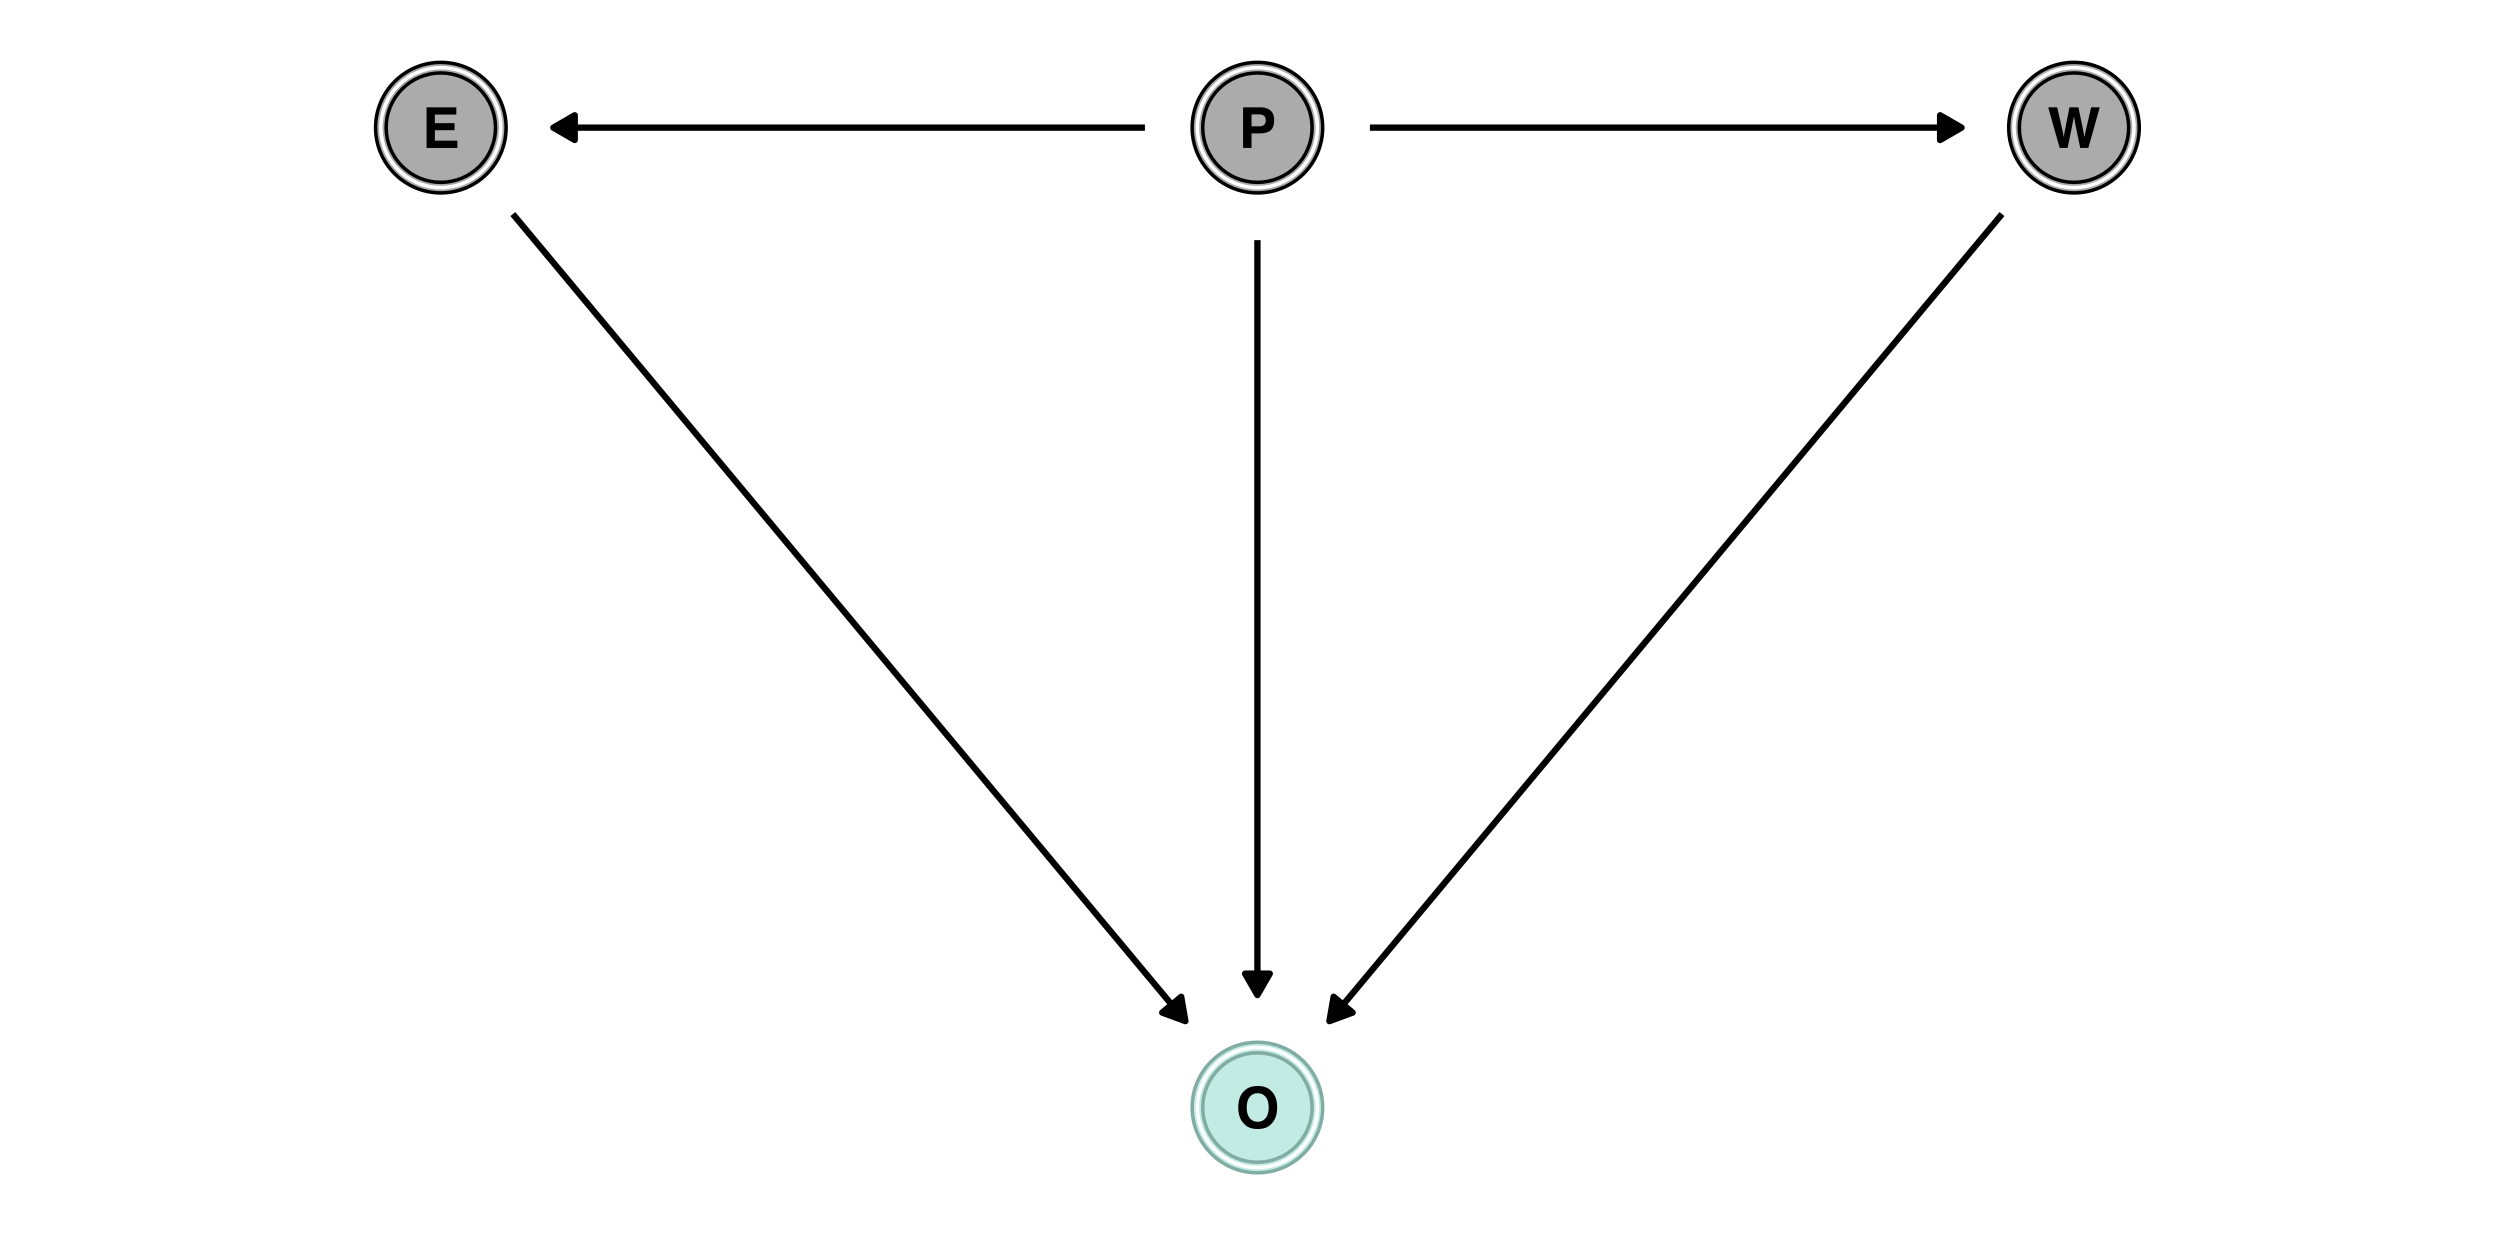
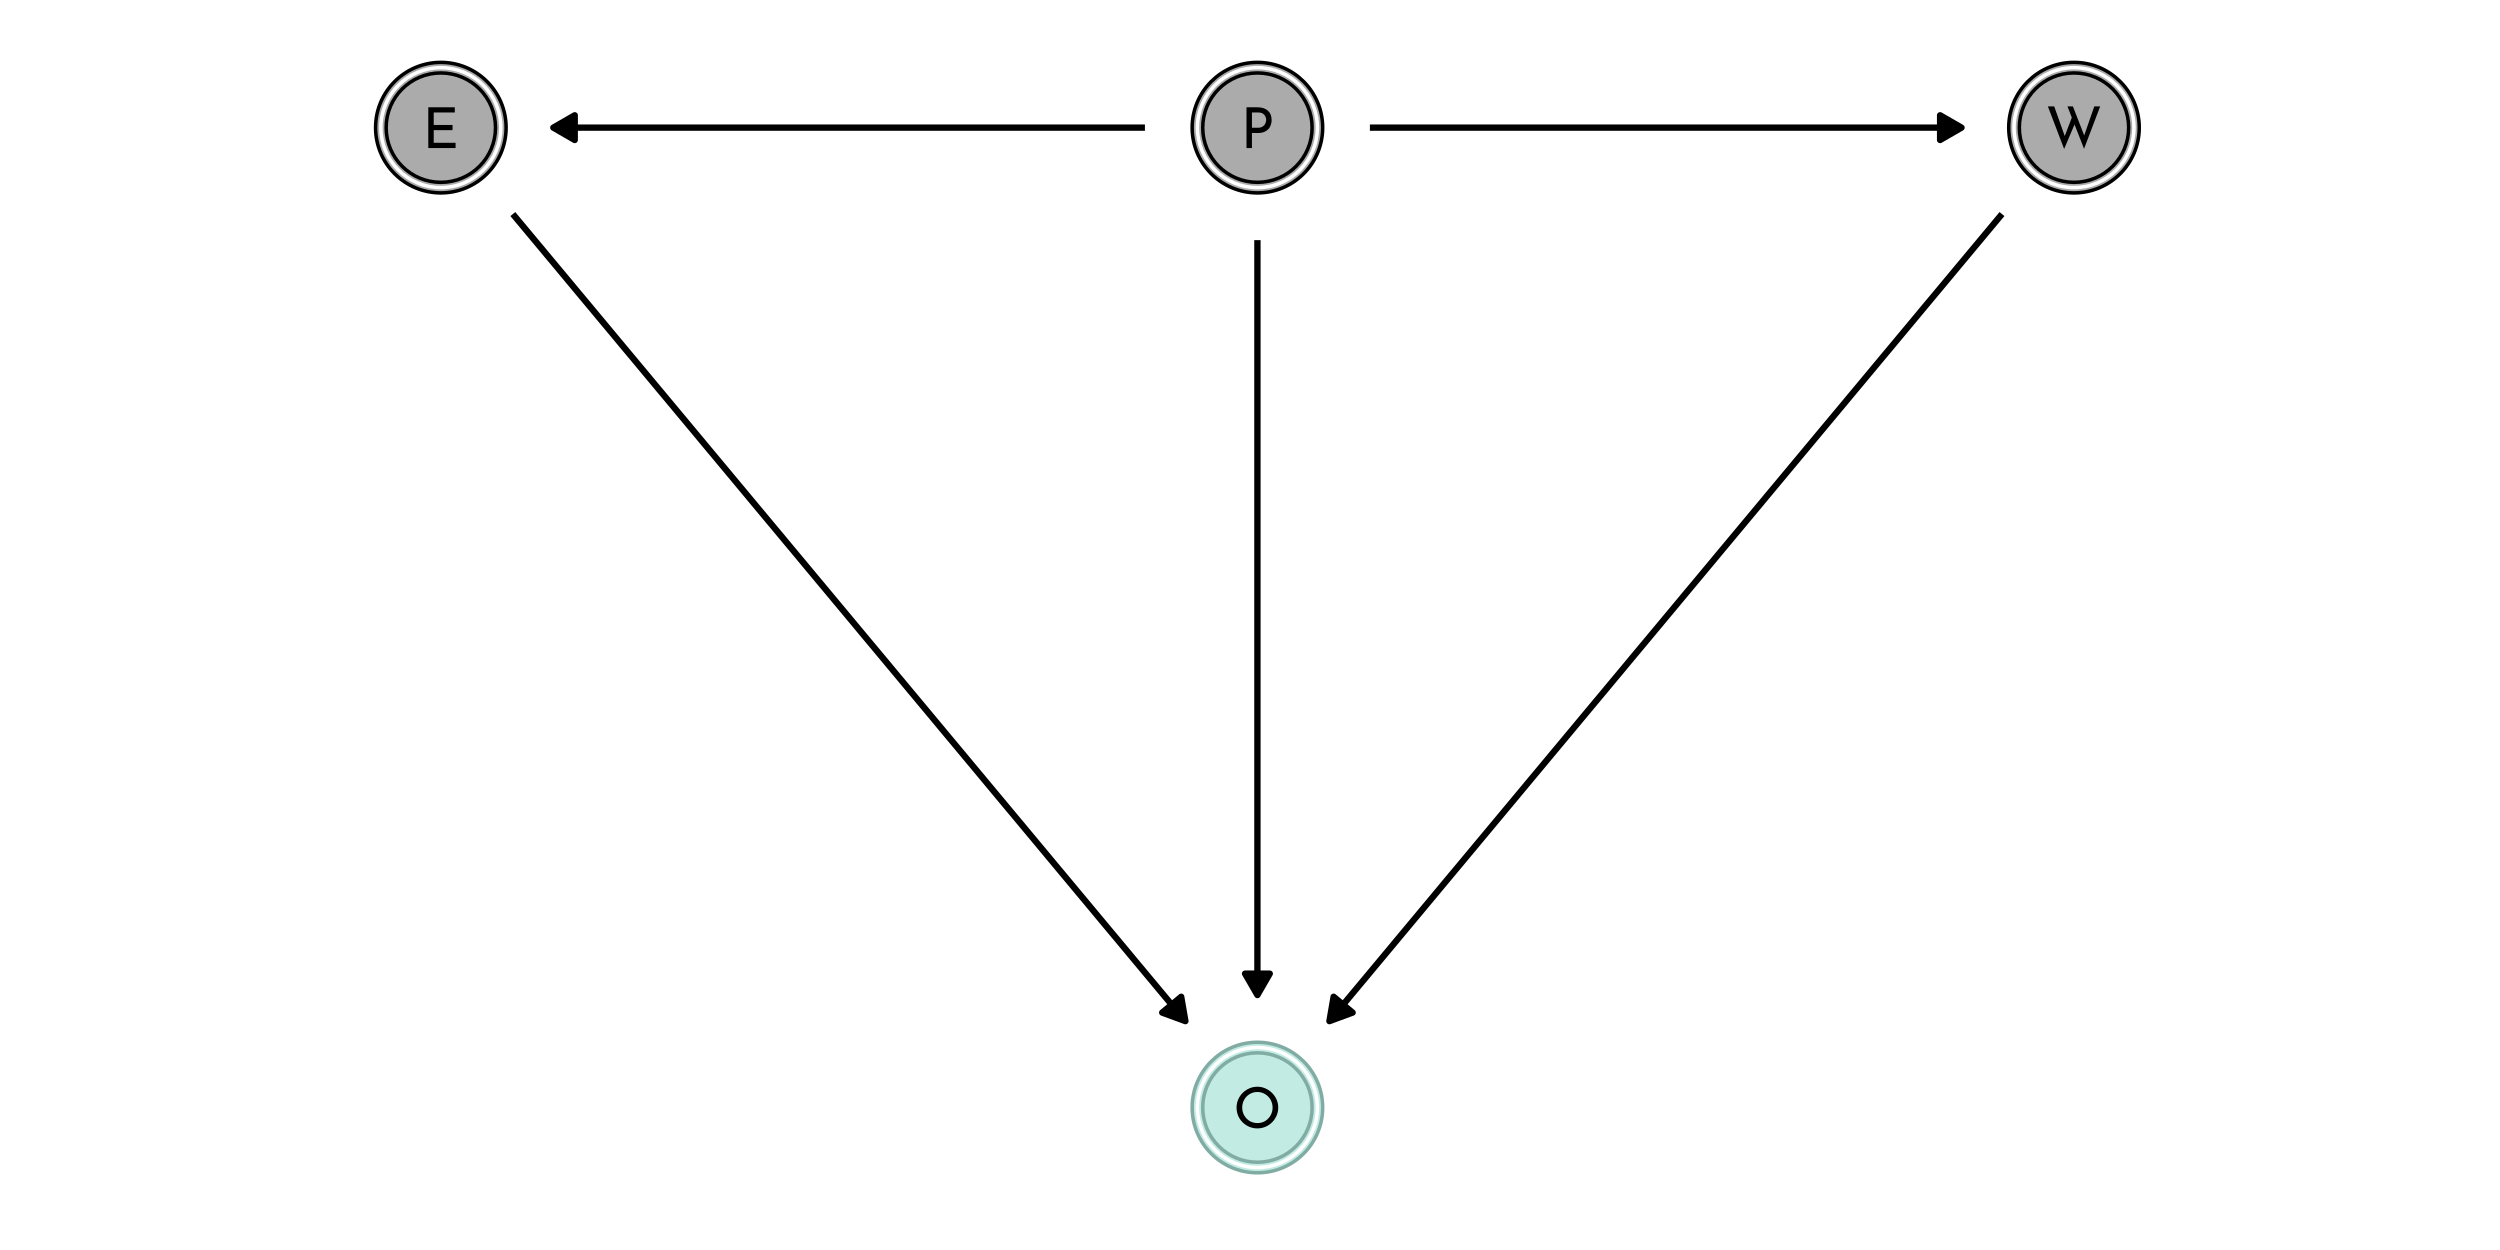
<svg xmlns="http://www.w3.org/2000/svg" xmlns:xlink="http://www.w3.org/1999/xlink" width="504pt" height="252pt" viewBox="0 0 504 252" version="1.1">
  <defs>
    <g>
      <symbol overflow="visible" id="glyph0-0">
-         <path style="stroke:none;" d="M 0.859 0 L 0.859 -8.188 L 7.453 -8.188 L 7.453 0 Z M 6.422 -1.016 L 6.422 -7.172 L 1.875 -7.172 L 1.875 -1.016 Z M 6.422 -1.016 " />
+         <path style="stroke:none;" d="" />
      </symbol>
      <symbol overflow="visible" id="glyph0-1">
-         <path style="stroke:none;" d="M 6.922 -6.734 L 2.594 -6.734 L 2.594 -5 L 6.562 -5 L 6.562 -3.578 L 2.594 -3.578 L 2.594 -1.469 L 7.125 -1.469 L 7.125 0 L 0.922 0 L 0.922 -8.188 L 6.922 -8.188 Z M 6.922 -6.734 " />
+         <path style="stroke:none;" d="M 6.531 -8.219 L 6.531 -7.172 L 2.281 -7.172 L 2.281 -4.656 L 6.078 -4.656 L 6.078 -3.609 L 2.281 -3.609 L 2.281 -1.062 L 6.688 -1.062 L 6.688 0 L 1.188 0 L 1.188 -8.219 Z M 6.531 -8.219 " />
      </symbol>
      <symbol overflow="visible" id="glyph0-2">
-         <path style="stroke:none;" d="M 5.469 -5.578 C 5.469 -6.004 5.352 -6.305 5.125 -6.484 C 4.906 -6.672 4.598 -6.766 4.203 -6.766 L 2.609 -6.766 L 2.609 -4.359 L 4.203 -4.359 C 4.598 -4.359 4.906 -4.453 5.125 -4.641 C 5.352 -4.836 5.469 -5.148 5.469 -5.578 Z M 7.172 -5.594 C 7.172 -4.625 6.926 -3.938 6.438 -3.531 C 5.945 -3.133 5.25 -2.938 4.344 -2.938 L 2.609 -2.938 L 2.609 0 L 0.906 0 L 0.906 -8.188 L 4.469 -8.188 C 5.289 -8.188 5.945 -7.973 6.438 -7.547 C 6.926 -7.129 7.172 -6.477 7.172 -5.594 Z M 7.172 -5.594 " />
+         <path style="stroke:none;" d="M 3.391 -8.219 C 4.285 -8.219 4.984 -7.992 5.484 -7.547 C 5.992 -7.098 6.25 -6.473 6.25 -5.672 C 6.25 -5.211 6.156 -4.781 5.969 -4.375 C 5.781 -3.977 5.477 -3.656 5.062 -3.406 C 4.656 -3.156 4.133 -3.031 3.5 -3.031 L 2.281 -3.031 L 2.281 0 L 1.188 0 L 1.188 -8.219 Z M 3.5 -4.094 C 3.895 -4.094 4.211 -4.176 4.453 -4.344 C 4.703 -4.508 4.879 -4.711 4.984 -4.953 C 5.098 -5.191 5.156 -5.426 5.156 -5.656 C 5.156 -6.051 5.023 -6.398 4.766 -6.703 C 4.504 -7.016 4.102 -7.172 3.562 -7.172 L 2.281 -7.172 L 2.281 -4.094 Z M 3.5 -4.094 " />
      </symbol>
      <symbol overflow="visible" id="glyph0-3">
-         <path style="stroke:none;" d="M 1.984 -8.188 L 3.062 -3.5 L 3.297 -2.188 L 3.531 -3.469 L 4.453 -8.188 L 6.266 -8.188 L 7.234 -3.5 L 7.484 -2.188 L 7.734 -3.453 L 8.828 -8.188 L 10.562 -8.188 L 8.266 0 L 6.625 0 L 5.641 -4.781 L 5.359 -6.375 L 5.062 -4.781 L 4.078 0 L 2.484 0 L 0.172 -8.188 Z M 1.984 -8.188 " />
+         <path style="stroke:none;" d="M 7.766 0.359 L 5.844 -4.547 L 3.75 0.391 L 0.469 -8.188 L 1.75 -8.188 L 3.875 -2.203 L 5.297 -5.938 L 4.422 -8.188 L 5.516 -8.188 L 7.797 -2.328 L 9.828 -8.188 L 11.016 -8.188 Z M 7.766 0.359 " />
      </symbol>
      <symbol overflow="visible" id="glyph0-4">
-         <path style="stroke:none;" d="M 4.484 -1.219 C 5.16 -1.219 5.695 -1.469 6.094 -1.969 C 6.5 -2.469 6.703 -3.18 6.703 -4.109 C 6.703 -5.023 6.5 -5.734 6.094 -6.234 C 5.695 -6.734 5.16 -6.984 4.484 -6.984 C 3.805 -6.984 3.266 -6.734 2.859 -6.234 C 2.461 -5.734 2.266 -5.023 2.266 -4.109 C 2.266 -3.18 2.461 -2.469 2.859 -1.969 C 3.266 -1.469 3.805 -1.219 4.484 -1.219 Z M 8.406 -4.109 C 8.406 -2.641 7.992 -1.516 7.172 -0.734 C 6.555 -0.086 5.66 0.234 4.484 0.234 C 3.316 0.234 2.426 -0.086 1.812 -0.734 C 0.977 -1.516 0.562 -2.641 0.562 -4.109 C 0.562 -5.609 0.977 -6.734 1.812 -7.484 C 2.426 -8.117 3.316 -8.438 4.484 -8.438 C 5.66 -8.438 6.555 -8.117 7.172 -7.484 C 7.992 -6.734 8.406 -5.609 8.406 -4.109 Z M 4.484 -8.438 Z M 4.484 -8.438 " />
+         <path style="stroke:none;" d="M 0.672 -4.109 C 0.672 -4.859 0.859 -5.555 1.234 -6.203 C 1.617 -6.848 2.129 -7.359 2.766 -7.734 C 3.41 -8.117 4.113 -8.312 4.875 -8.312 C 5.625 -8.312 6.316 -8.117 6.953 -7.734 C 7.598 -7.359 8.113 -6.848 8.5 -6.203 C 8.883 -5.555 9.078 -4.859 9.078 -4.109 C 9.078 -3.348 8.883 -2.645 8.5 -2 C 8.125 -1.352 7.613 -0.844 6.969 -0.469 C 6.32 -0.094 5.625 0.094 4.875 0.094 C 4.113 0.094 3.41 -0.094 2.766 -0.469 C 2.117 -0.844 1.609 -1.348 1.234 -1.984 C 0.859 -2.629 0.672 -3.336 0.672 -4.109 Z M 1.812 -4.094 C 1.812 -3.531 1.945 -3.008 2.219 -2.531 C 2.488 -2.051 2.859 -1.672 3.328 -1.391 C 3.805 -1.117 4.328 -0.984 4.891 -0.984 C 5.453 -0.984 5.961 -1.117 6.422 -1.391 C 6.891 -1.672 7.258 -2.051 7.531 -2.531 C 7.801 -3.008 7.938 -3.535 7.938 -4.109 C 7.938 -4.672 7.801 -5.195 7.531 -5.688 C 7.258 -6.176 6.883 -6.555 6.406 -6.828 C 5.938 -7.109 5.426 -7.25 4.875 -7.25 C 4.312 -7.25 3.789 -7.109 3.312 -6.828 C 2.844 -6.547 2.473 -6.16 2.203 -5.672 C 1.941 -5.191 1.812 -4.664 1.812 -4.094 Z M 1.812 -4.094 " />
      </symbol>
    </g>
  </defs>
  <g id="surface570">
    <rect x="0" y="0" width="504" height="252" style="fill:rgb(100%,100%,100%);fill-opacity:1;stroke:none;" />
    <path style="fill:none;stroke-width:1.28;stroke-linecap:butt;stroke-linejoin:round;stroke:rgb(0%,0%,0%);stroke-opacity:1;stroke-miterlimit:1;" d="M 103.391 43.152 L 103.836 43.691 L 107.164 47.684 L 108.828 49.676 L 110.488 51.672 L 113.816 55.664 L 115.477 57.66 L 117.141 59.656 L 118.805 61.648 L 120.465 63.645 L 123.793 67.637 L 125.453 69.633 L 127.117 71.625 L 130.445 75.617 L 132.105 77.613 L 135.434 81.605 L 137.094 83.598 L 140.422 87.59 L 142.082 89.586 L 145.41 93.578 L 147.07 95.57 L 150.398 99.562 L 152.059 101.559 L 155.387 105.551 L 157.051 107.543 L 158.711 109.539 L 162.039 113.531 L 163.699 115.527 L 165.363 117.523 L 167.027 119.516 L 168.688 121.512 L 172.016 125.504 L 173.676 127.5 L 175.34 129.496 L 177.004 131.488 L 178.668 133.484 L 180.328 135.48 L 183.656 139.473 L 185.316 141.465 L 188.645 145.457 L 190.305 147.453 L 193.633 151.445 L 195.293 153.438 L 198.621 157.43 L 200.281 159.426 L 203.609 163.418 L 205.273 165.41 L 206.934 167.406 L 210.262 171.398 L 211.922 173.395 L 213.586 175.391 L 215.25 177.383 L 216.91 179.379 L 220.238 183.371 L 221.898 185.367 L 223.562 187.363 L 225.227 189.355 L 226.891 191.352 L 228.551 193.348 L 231.879 197.34 L 233.539 199.332 L 236.867 203.324 L 238.527 205.32 L 238.977 205.859 " />
    <path style="fill-rule:nonzero;fill:rgb(0%,0%,0%);fill-opacity:1;stroke-width:1.28;stroke-linecap:butt;stroke-linejoin:round;stroke:rgb(0%,0%,0%);stroke-opacity:1;stroke-miterlimit:1;" d="M 234.301 204.137 L 238.977 205.859 L 238.129 200.949 Z M 234.301 204.137 " />
    <path style="fill:none;stroke-width:1.28;stroke-linecap:butt;stroke-linejoin:round;stroke:rgb(0%,0%,0%);stroke-opacity:1;stroke-miterlimit:1;" d="M 230.816 25.73 L 111.551 25.73 " />
    <path style="fill-rule:nonzero;fill:rgb(0%,0%,0%);fill-opacity:1;stroke-width:1.28;stroke-linecap:butt;stroke-linejoin:round;stroke:rgb(0%,0%,0%);stroke-opacity:1;stroke-miterlimit:1;" d="M 115.863 23.242 L 111.551 25.73 L 115.863 28.223 Z M 115.863 23.242 " />
    <path style="fill:none;stroke-width:1.28;stroke-linecap:butt;stroke-linejoin:round;stroke:rgb(0%,0%,0%);stroke-opacity:1;stroke-miterlimit:1;" d="M 253.496 48.41 L 253.496 200.602 " />
    <path style="fill-rule:nonzero;fill:rgb(0%,0%,0%);fill-opacity:1;stroke-width:1.28;stroke-linecap:butt;stroke-linejoin:round;stroke:rgb(0%,0%,0%);stroke-opacity:1;stroke-miterlimit:1;" d="M 251.004 196.289 L 253.496 200.602 L 255.984 196.289 Z M 251.004 196.289 " />
    <path style="fill:none;stroke-width:1.28;stroke-linecap:butt;stroke-linejoin:round;stroke:rgb(0%,0%,0%);stroke-opacity:1;stroke-miterlimit:1;" d="M 276.172 25.73 L 395.441 25.73 " />
    <path style="fill-rule:nonzero;fill:rgb(0%,0%,0%);fill-opacity:1;stroke-width:1.28;stroke-linecap:butt;stroke-linejoin:round;stroke:rgb(0%,0%,0%);stroke-opacity:1;stroke-miterlimit:1;" d="M 391.125 28.223 L 395.441 25.73 L 391.125 23.242 Z M 391.125 28.223 " />
    <path style="fill:none;stroke-width:1.28;stroke-linecap:butt;stroke-linejoin:round;stroke:rgb(0%,0%,0%);stroke-opacity:1;stroke-miterlimit:1;" d="M 403.598 43.152 L 403.152 43.691 L 399.824 47.684 L 398.164 49.676 L 394.836 53.668 L 393.176 55.664 L 389.848 59.656 L 388.184 61.648 L 386.523 63.645 L 383.195 67.637 L 381.535 69.633 L 379.871 71.625 L 378.207 73.621 L 376.547 75.617 L 373.219 79.609 L 371.559 81.605 L 369.895 83.598 L 366.566 87.59 L 364.906 89.586 L 361.578 93.578 L 359.918 95.57 L 356.59 99.562 L 354.93 101.559 L 351.602 105.551 L 349.941 107.543 L 346.613 111.535 L 344.953 113.531 L 341.625 117.523 L 339.961 119.516 L 338.301 121.512 L 334.973 125.504 L 333.312 127.5 L 331.648 129.496 L 329.984 131.488 L 328.324 133.484 L 324.996 137.477 L 323.336 139.473 L 321.672 141.465 L 318.344 145.457 L 316.684 147.453 L 313.355 151.445 L 311.695 153.438 L 308.367 157.43 L 306.707 159.426 L 303.379 163.418 L 301.719 165.41 L 298.391 169.402 L 296.73 171.398 L 293.402 175.391 L 291.738 177.383 L 290.078 179.379 L 286.75 183.371 L 285.09 185.367 L 283.426 187.363 L 281.762 189.355 L 280.102 191.352 L 276.773 195.344 L 275.113 197.34 L 273.449 199.332 L 270.121 203.324 L 268.461 205.32 L 268.012 205.859 " />
    <path style="fill-rule:nonzero;fill:rgb(0%,0%,0%);fill-opacity:1;stroke-width:1.28;stroke-linecap:butt;stroke-linejoin:round;stroke:rgb(0%,0%,0%);stroke-opacity:1;stroke-miterlimit:1;" d="M 268.859 200.949 L 268.012 205.859 L 272.688 204.137 Z M 268.859 200.949 " />
    <path style="fill-rule:nonzero;fill:rgb(67.059%,67.059%,67.059%);fill-opacity:1;stroke-width:0.709;stroke-linecap:round;stroke-linejoin:round;stroke:rgb(0%,0%,0%);stroke-opacity:1;stroke-miterlimit:10;" d="M 102.031 25.73 C 102.031 33 96.141 38.891 88.871 38.891 C 81.605 38.891 75.715 33 75.715 25.73 C 75.715 18.465 81.605 12.574 88.871 12.574 C 96.141 12.574 102.031 18.465 102.031 25.73 " />
    <path style="fill-rule:nonzero;fill:rgb(67.059%,67.059%,67.059%);fill-opacity:1;stroke-width:0.709;stroke-linecap:round;stroke-linejoin:round;stroke:rgb(0%,0%,0%);stroke-opacity:1;stroke-miterlimit:10;" d="M 266.652 25.73 C 266.652 33 260.762 38.891 253.496 38.891 C 246.227 38.891 240.336 33 240.336 25.73 C 240.336 18.465 246.227 12.574 253.496 12.574 C 260.762 12.574 266.652 18.465 266.652 25.73 " />
    <path style="fill-rule:nonzero;fill:rgb(67.059%,67.059%,67.059%);fill-opacity:1;stroke-width:0.709;stroke-linecap:round;stroke-linejoin:round;stroke:rgb(0%,0%,0%);stroke-opacity:1;stroke-miterlimit:10;" d="M 431.273 25.73 C 431.273 33 425.383 38.891 418.117 38.891 C 410.852 38.891 404.957 33 404.957 25.73 C 404.957 18.465 410.852 12.574 418.117 12.574 C 425.383 12.574 431.273 18.465 431.273 25.73 " />
    <path style="fill-rule:nonzero;fill:rgb(75.686%,92.157%,89.02%);fill-opacity:1;stroke-width:0.709;stroke-linecap:round;stroke-linejoin:round;stroke:rgb(50.588%,67.451%,64.314%);stroke-opacity:1;stroke-miterlimit:10;" d="M 266.652 223.277 C 266.652 230.547 260.762 236.438 253.496 236.438 C 246.227 236.438 240.336 230.547 240.336 223.277 C 240.336 216.012 246.227 210.121 253.496 210.121 C 260.762 210.121 266.652 216.012 266.652 223.277 " />
    <path style="fill-rule:nonzero;fill:rgb(67.059%,67.059%,67.059%);fill-opacity:1;stroke-width:0.709;stroke-linecap:round;stroke-linejoin:round;stroke:rgb(100%,100%,100%);stroke-opacity:1;stroke-miterlimit:10;" d="M 100.965 25.73 C 100.965 32.41 95.551 37.824 88.871 37.824 C 82.195 37.824 76.781 32.41 76.781 25.73 C 76.781 19.055 82.195 13.641 88.871 13.641 C 95.551 13.641 100.965 19.055 100.965 25.73 " />
    <path style="fill-rule:nonzero;fill:rgb(67.059%,67.059%,67.059%);fill-opacity:1;stroke-width:0.709;stroke-linecap:round;stroke-linejoin:round;stroke:rgb(100%,100%,100%);stroke-opacity:1;stroke-miterlimit:10;" d="M 265.586 25.73 C 265.586 32.41 260.172 37.824 253.496 37.824 C 246.816 37.824 241.402 32.41 241.402 25.73 C 241.402 19.055 246.816 13.641 253.496 13.641 C 260.172 13.641 265.586 19.055 265.586 25.73 " />
    <path style="fill-rule:nonzero;fill:rgb(67.059%,67.059%,67.059%);fill-opacity:1;stroke-width:0.709;stroke-linecap:round;stroke-linejoin:round;stroke:rgb(100%,100%,100%);stroke-opacity:1;stroke-miterlimit:10;" d="M 430.207 25.73 C 430.207 32.41 424.793 37.824 418.117 37.824 C 411.438 37.824 406.027 32.41 406.027 25.73 C 406.027 19.055 411.438 13.641 418.117 13.641 C 424.793 13.641 430.207 19.055 430.207 25.73 " />
    <path style="fill-rule:nonzero;fill:rgb(75.686%,92.157%,89.02%);fill-opacity:1;stroke-width:0.709;stroke-linecap:round;stroke-linejoin:round;stroke:rgb(100%,100%,100%);stroke-opacity:1;stroke-miterlimit:10;" d="M 265.586 223.277 C 265.586 229.957 260.172 235.371 253.496 235.371 C 246.816 235.371 241.402 229.957 241.402 223.277 C 241.402 216.602 246.816 211.188 253.496 211.188 C 260.172 211.188 265.586 216.602 265.586 223.277 " />
    <path style="fill-rule:nonzero;fill:rgb(67.059%,67.059%,67.059%);fill-opacity:1;stroke-width:0.709;stroke-linecap:round;stroke-linejoin:round;stroke:rgb(0%,0%,0%);stroke-opacity:1;stroke-miterlimit:10;" d="M 99.895 25.73 C 99.895 31.82 94.961 36.758 88.871 36.758 C 82.785 36.758 77.848 31.82 77.848 25.73 C 77.848 19.645 82.785 14.707 88.871 14.707 C 94.961 14.707 99.895 19.645 99.895 25.73 " />
    <path style="fill-rule:nonzero;fill:rgb(67.059%,67.059%,67.059%);fill-opacity:1;stroke-width:0.709;stroke-linecap:round;stroke-linejoin:round;stroke:rgb(0%,0%,0%);stroke-opacity:1;stroke-miterlimit:10;" d="M 264.52 25.73 C 264.52 31.82 259.582 36.758 253.496 36.758 C 247.406 36.758 242.469 31.82 242.469 25.73 C 242.469 19.645 247.406 14.707 253.496 14.707 C 259.582 14.707 264.52 19.645 264.52 25.73 " />
    <path style="fill-rule:nonzero;fill:rgb(67.059%,67.059%,67.059%);fill-opacity:1;stroke-width:0.709;stroke-linecap:round;stroke-linejoin:round;stroke:rgb(0%,0%,0%);stroke-opacity:1;stroke-miterlimit:10;" d="M 429.141 25.73 C 429.141 31.82 424.207 36.758 418.117 36.758 C 412.027 36.758 407.094 31.82 407.094 25.73 C 407.094 19.645 412.027 14.707 418.117 14.707 C 424.207 14.707 429.141 19.645 429.141 25.73 " />
    <path style="fill-rule:nonzero;fill:rgb(75.686%,92.157%,89.02%);fill-opacity:1;stroke-width:0.709;stroke-linecap:round;stroke-linejoin:round;stroke:rgb(50.588%,67.451%,64.314%);stroke-opacity:1;stroke-miterlimit:10;" d="M 264.52 223.277 C 264.52 229.367 259.582 234.305 253.496 234.305 C 247.406 234.305 242.469 229.367 242.469 223.277 C 242.469 217.191 247.406 212.254 253.496 212.254 C 259.582 212.254 264.52 217.191 264.52 223.277 " />
    <g style="fill:rgb(0%,0%,0%);fill-opacity:1;">
-       <use xlink:href="#glyph0-1" x="85.074" y="29.828" />
+       <use xlink:href="#glyph0-1" x="85.156" y="29.848" />
    </g>
    <g style="fill:rgb(0%,0%,0%);fill-opacity:1;">
-       <use xlink:href="#glyph0-2" x="249.699" y="29.828" />
+       <use xlink:href="#glyph0-2" x="250.109" y="29.848" />
    </g>
    <g style="fill:rgb(0%,0%,0%);fill-opacity:1;">
-       <use xlink:href="#glyph0-3" x="412.746" y="29.828" />
+       <use xlink:href="#glyph0-3" x="412.379" y="29.637" />
    </g>
    <g style="fill:rgb(0%,0%,0%);fill-opacity:1;">
-       <use xlink:href="#glyph0-4" x="249.07" y="227.375" />
+       <use xlink:href="#glyph0-4" x="248.617" y="227.395" />
    </g>
  </g>
</svg>
